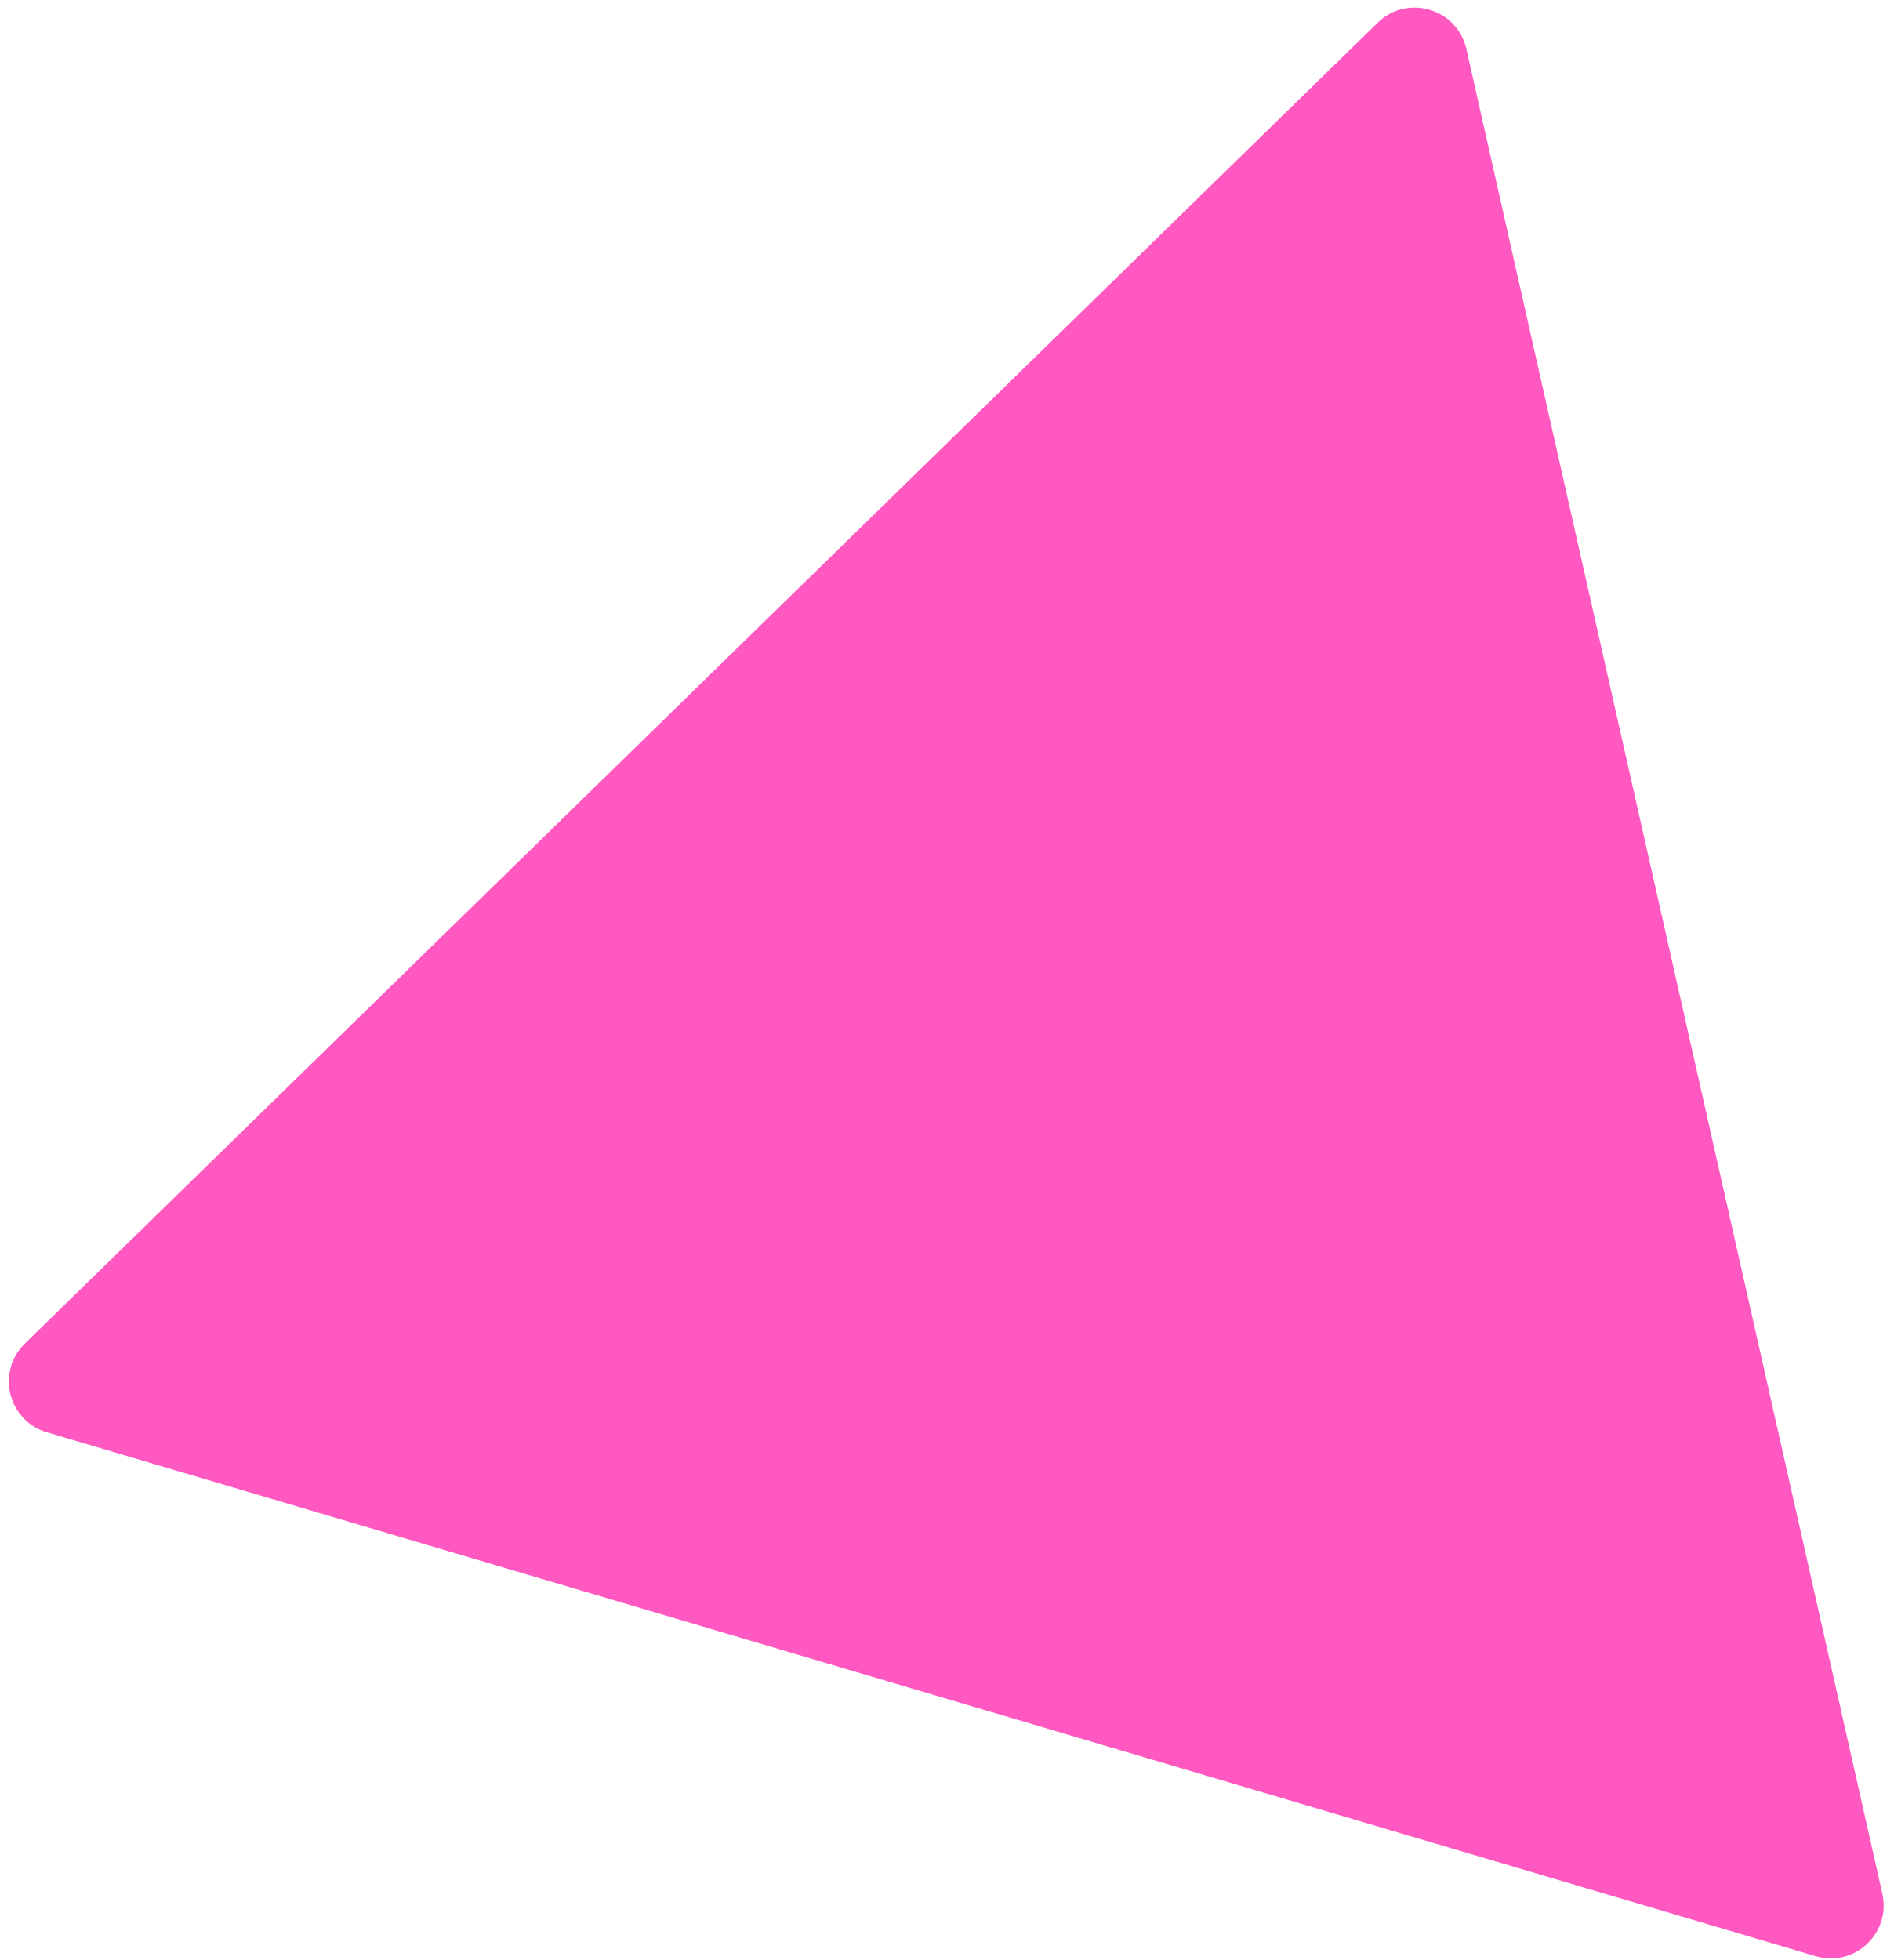
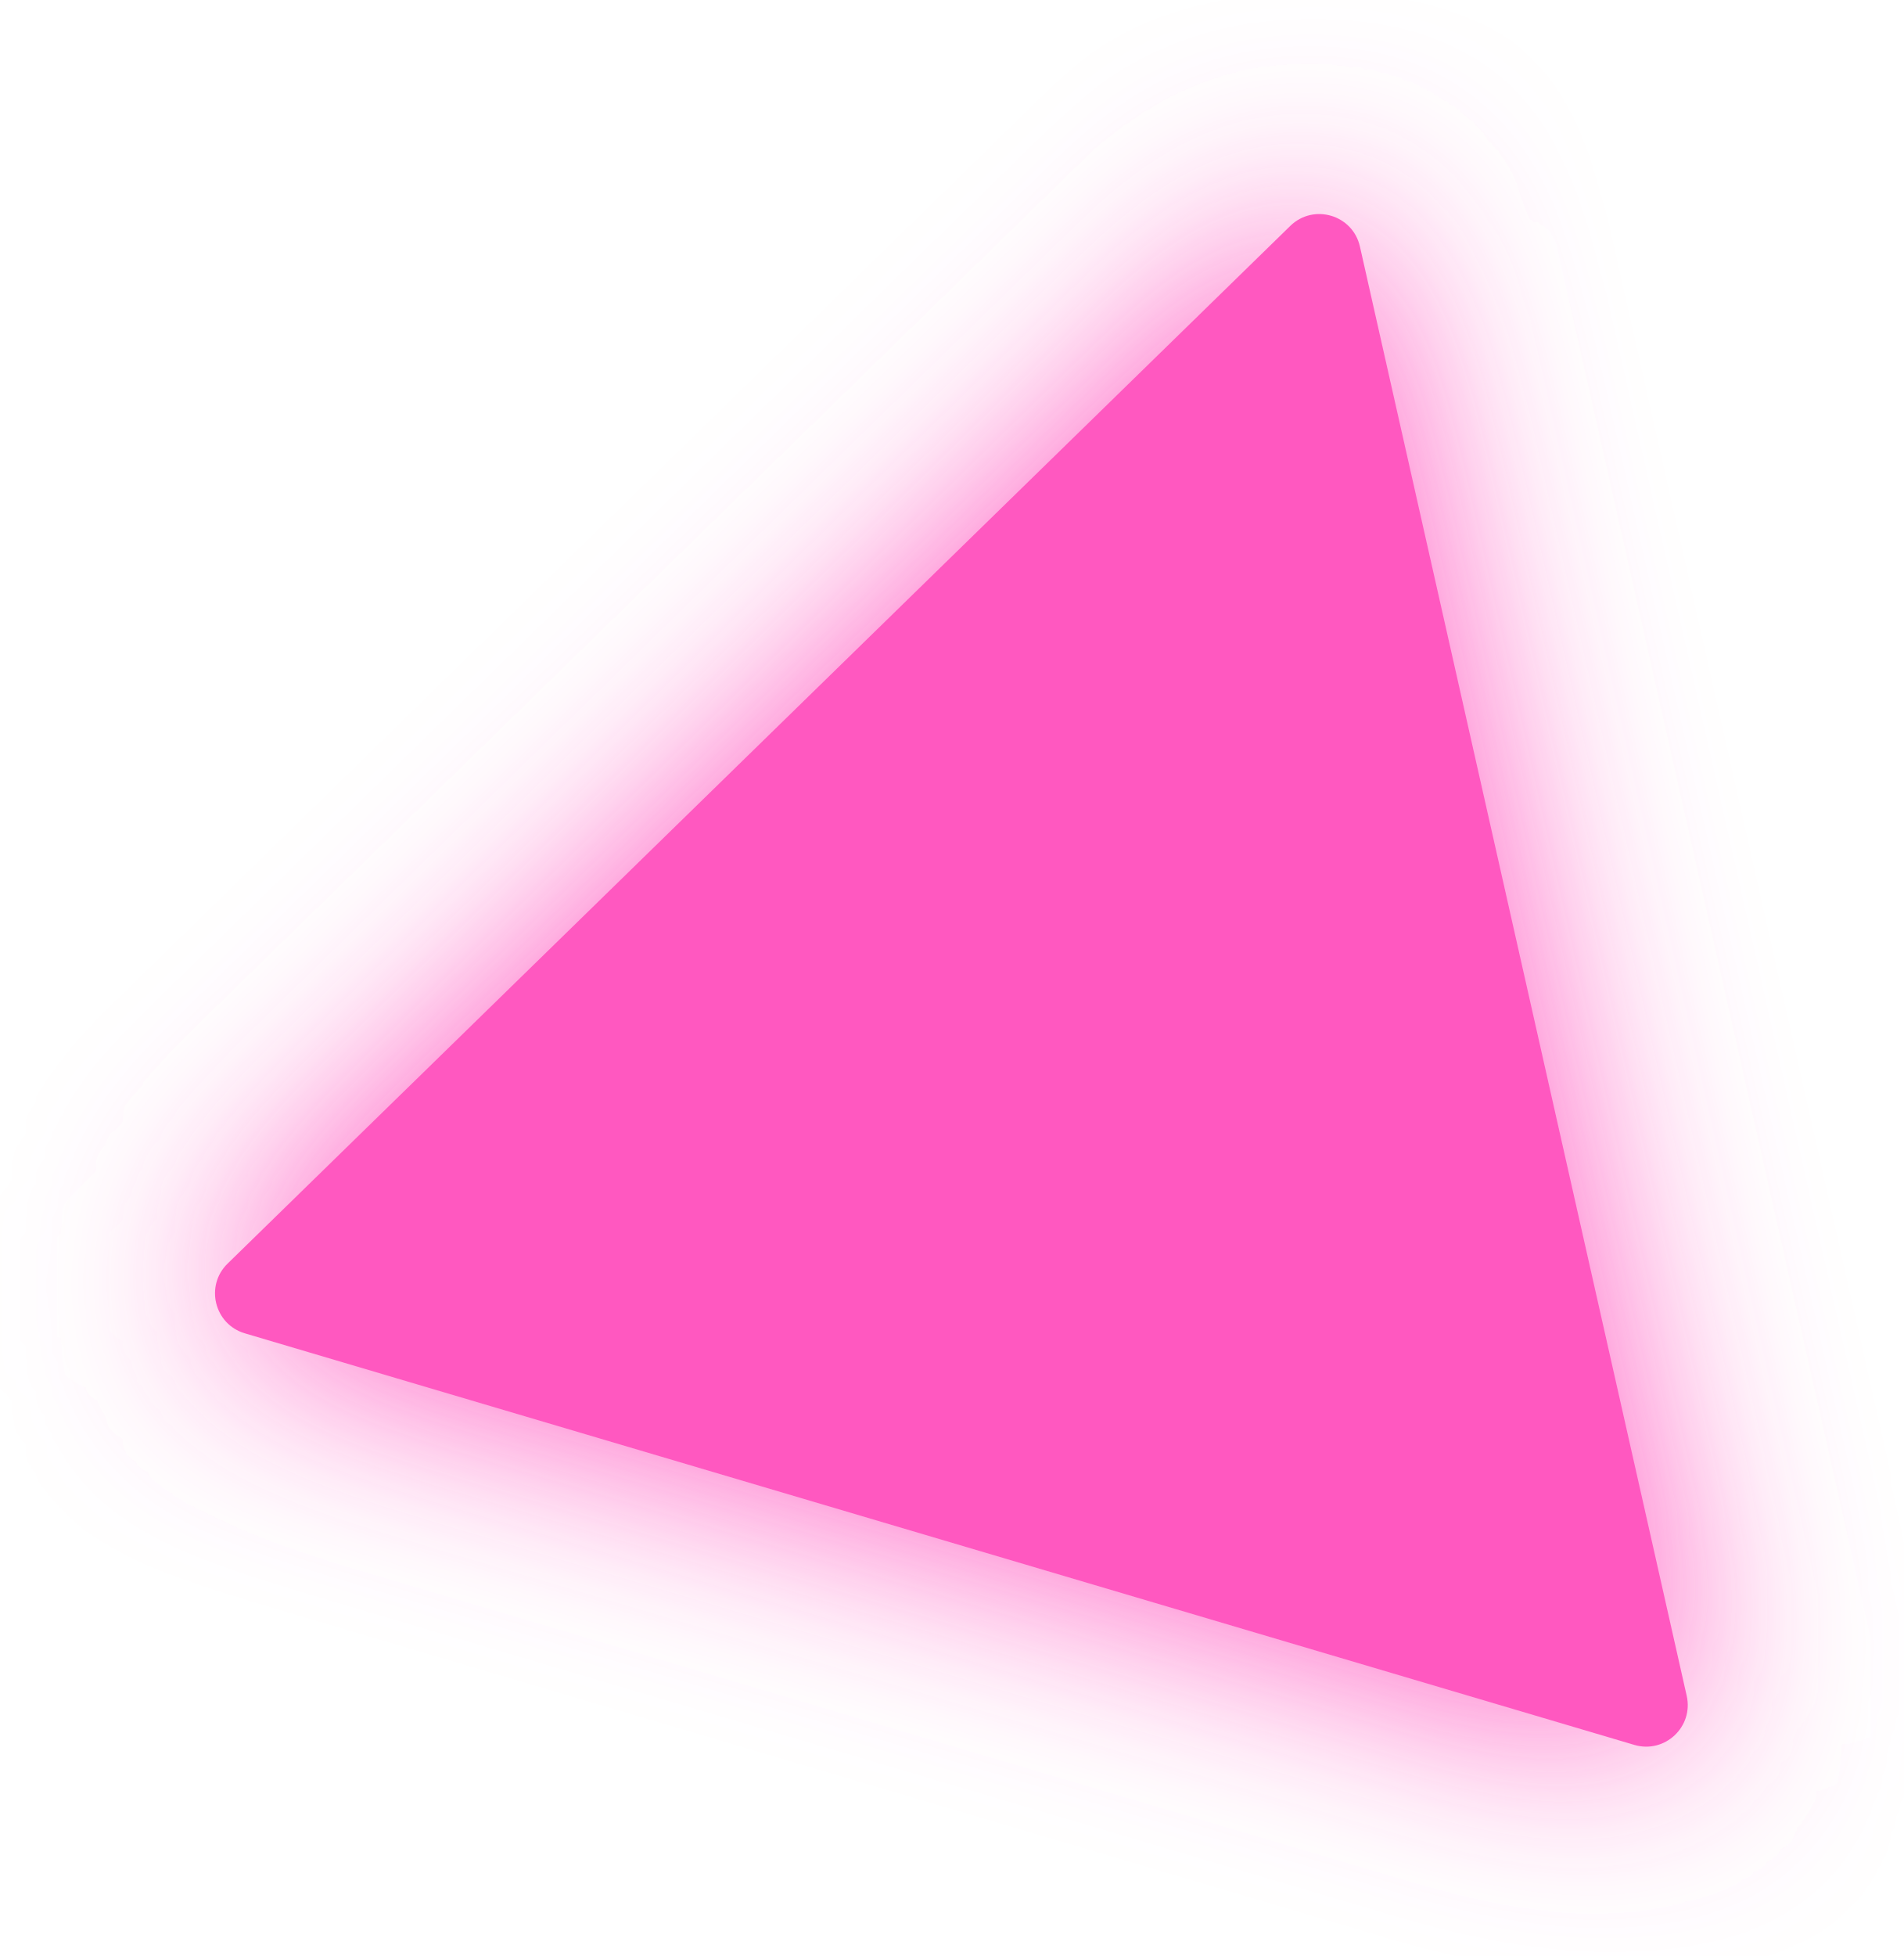
- <svg xmlns="http://www.w3.org/2000/svg" width="143" height="148" viewBox="0 0 143 148" fill="none">
-   <path fill-rule="evenodd" clip-rule="evenodd" d="M104.037 1.714C106.276 -0.472 110.045 0.644 110.733 3.697L142.148 142.995C142.82 145.975 140.039 148.577 137.111 147.71L3.536 108.152C0.608 107.284 -0.308 103.587 1.877 101.454L104.037 1.714Z" fill="#FF58C0" />
+ <svg xmlns="http://www.w3.org/2000/svg" width="183" height="188" viewBox="-20 -20 183 188" fill="none">
+   <path fill-rule="evenodd" clip-rule="evenodd" d="M104.037 1.714C106.276 -0.472 110.045 0.644 110.733 3.697L142.148 142.995C142.82 145.975 140.039 148.577 137.111 147.71L3.536 108.152C0.608 107.284 -0.308 103.587 1.877 101.454L104.037 1.714Z" fill="#FF58C0" filter="url(#shadow)" />
  <filter id="shadow" x="-20%" y="-20%" width="200%" height="200%">
    <feOffset result="offOut" in="SourceGraphic" dx="0" dy="0" />
    <feGaussianBlur result="blurOut" in="offOut" stdDeviation="10" />
    <feBlend in="SourceGraphic" in2="blurOut" mode="normal" />
  </filter>
</svg>
